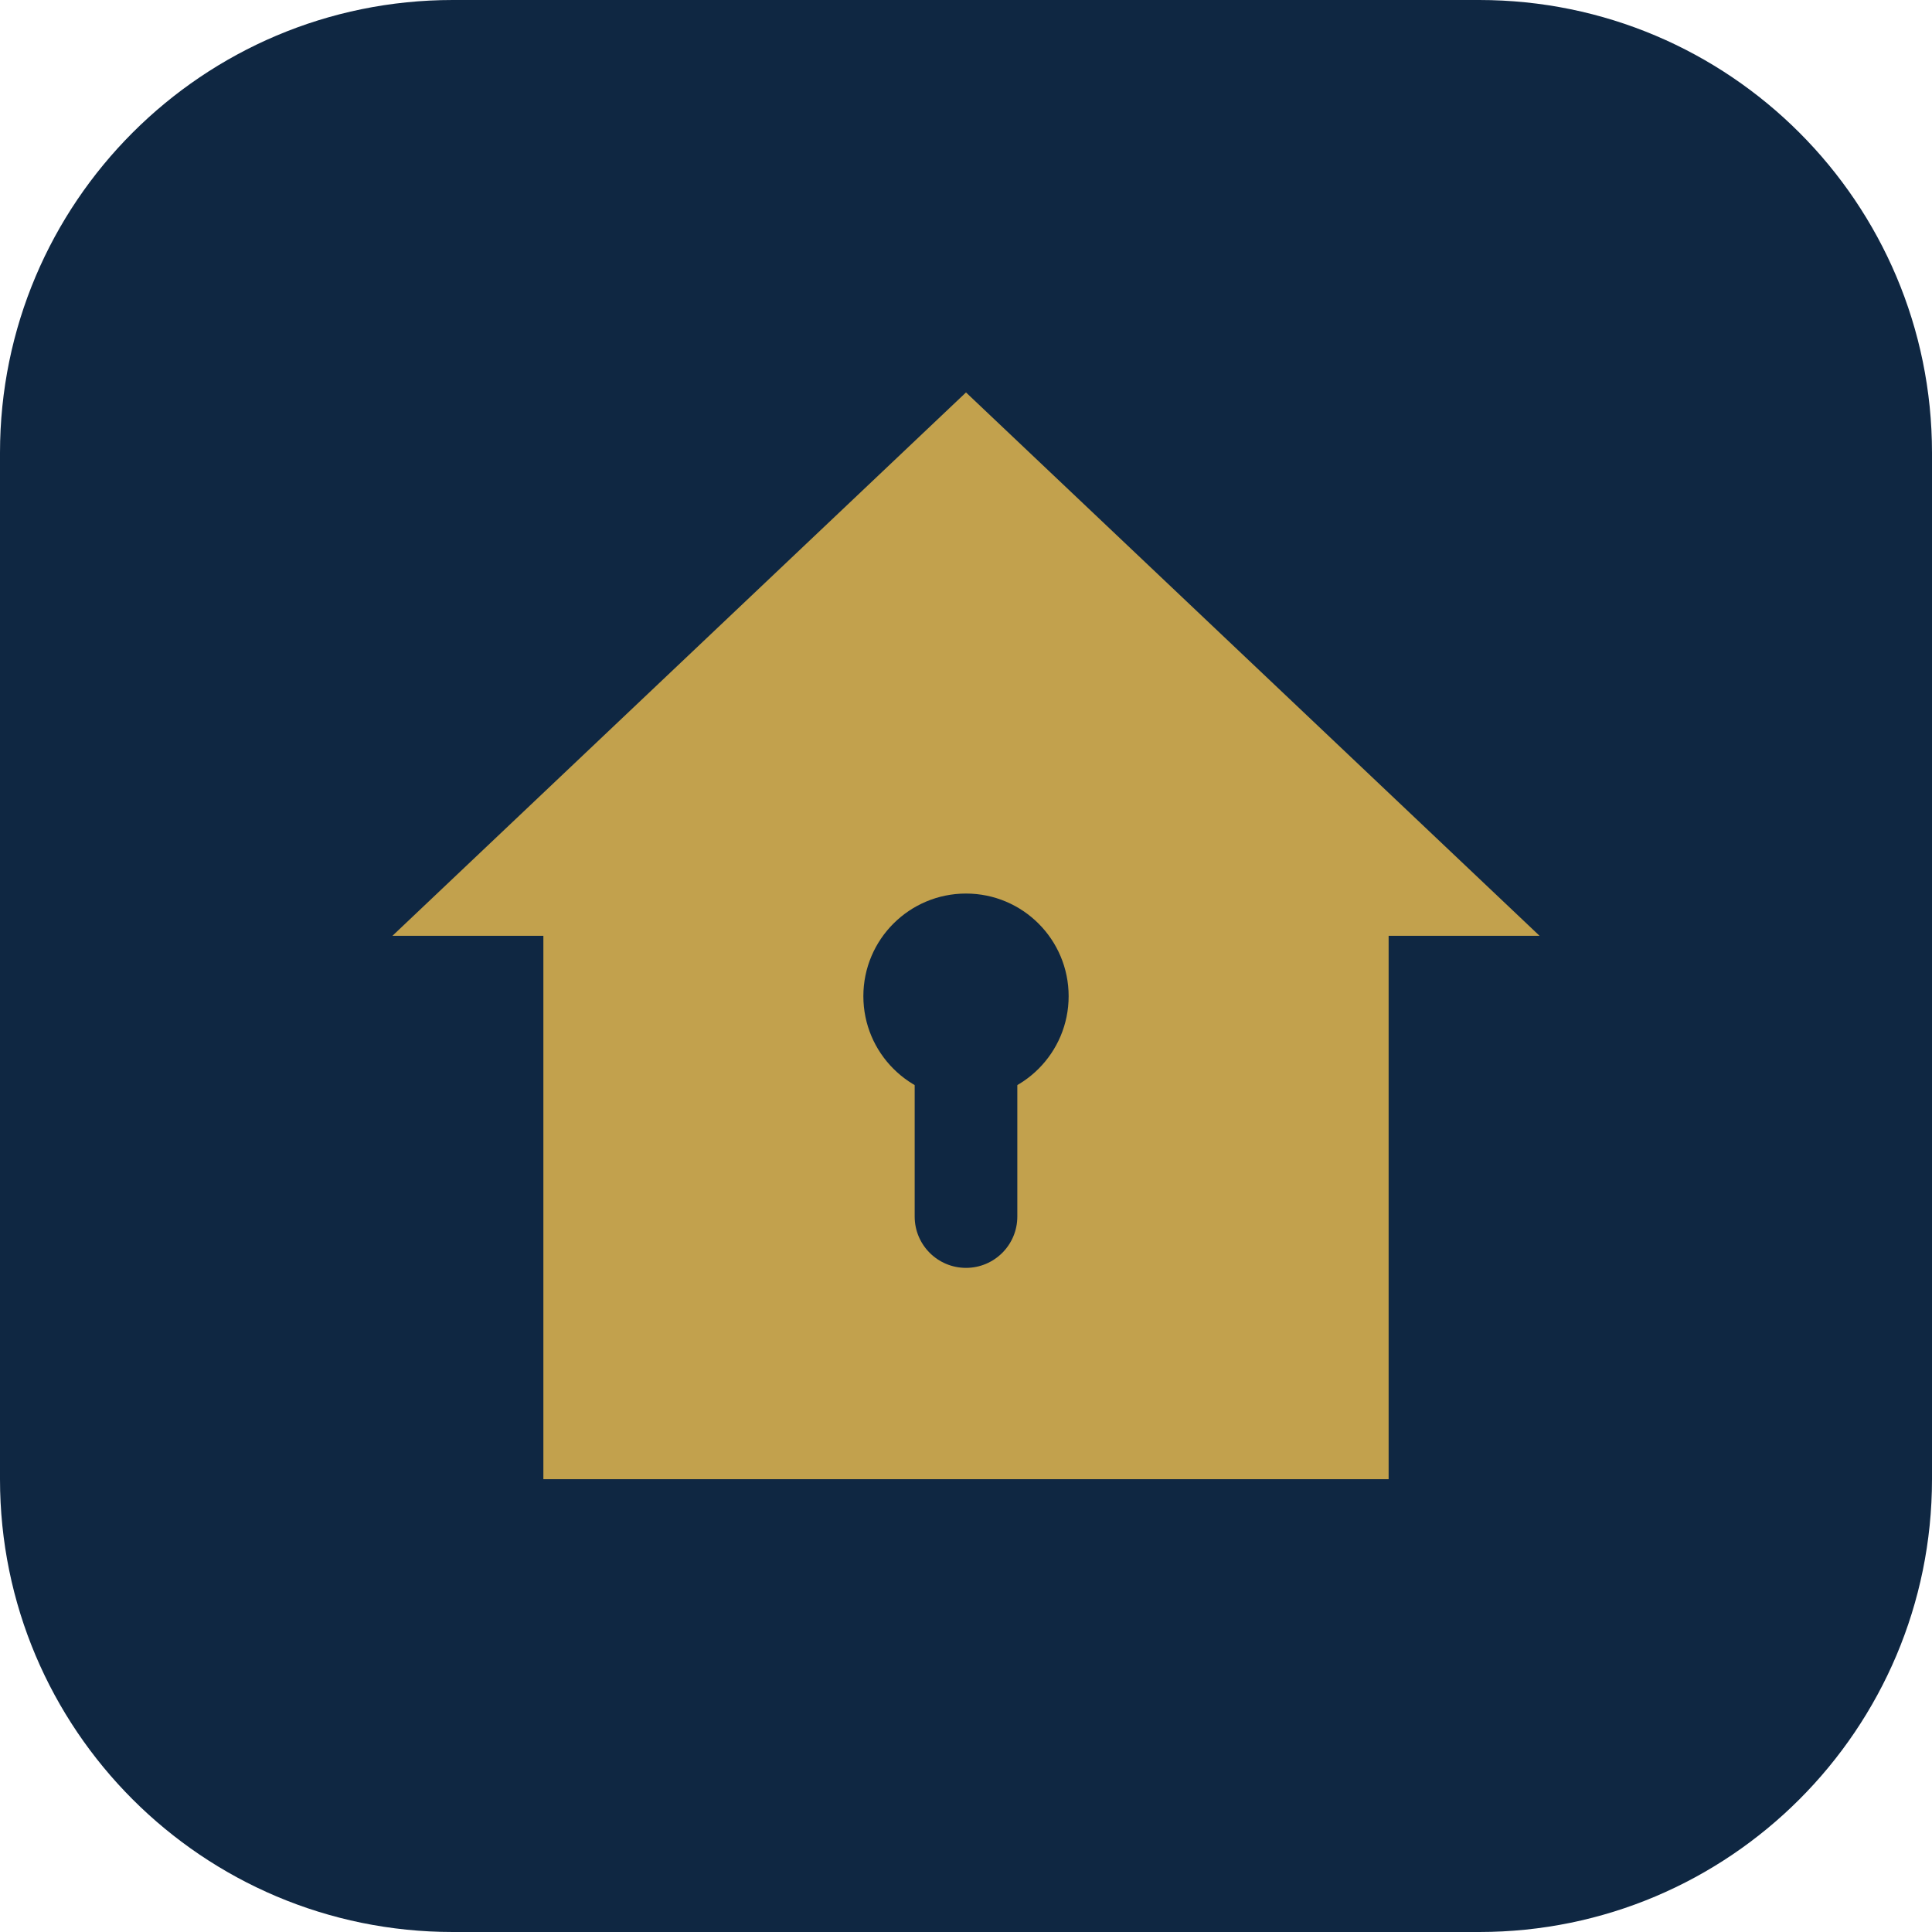
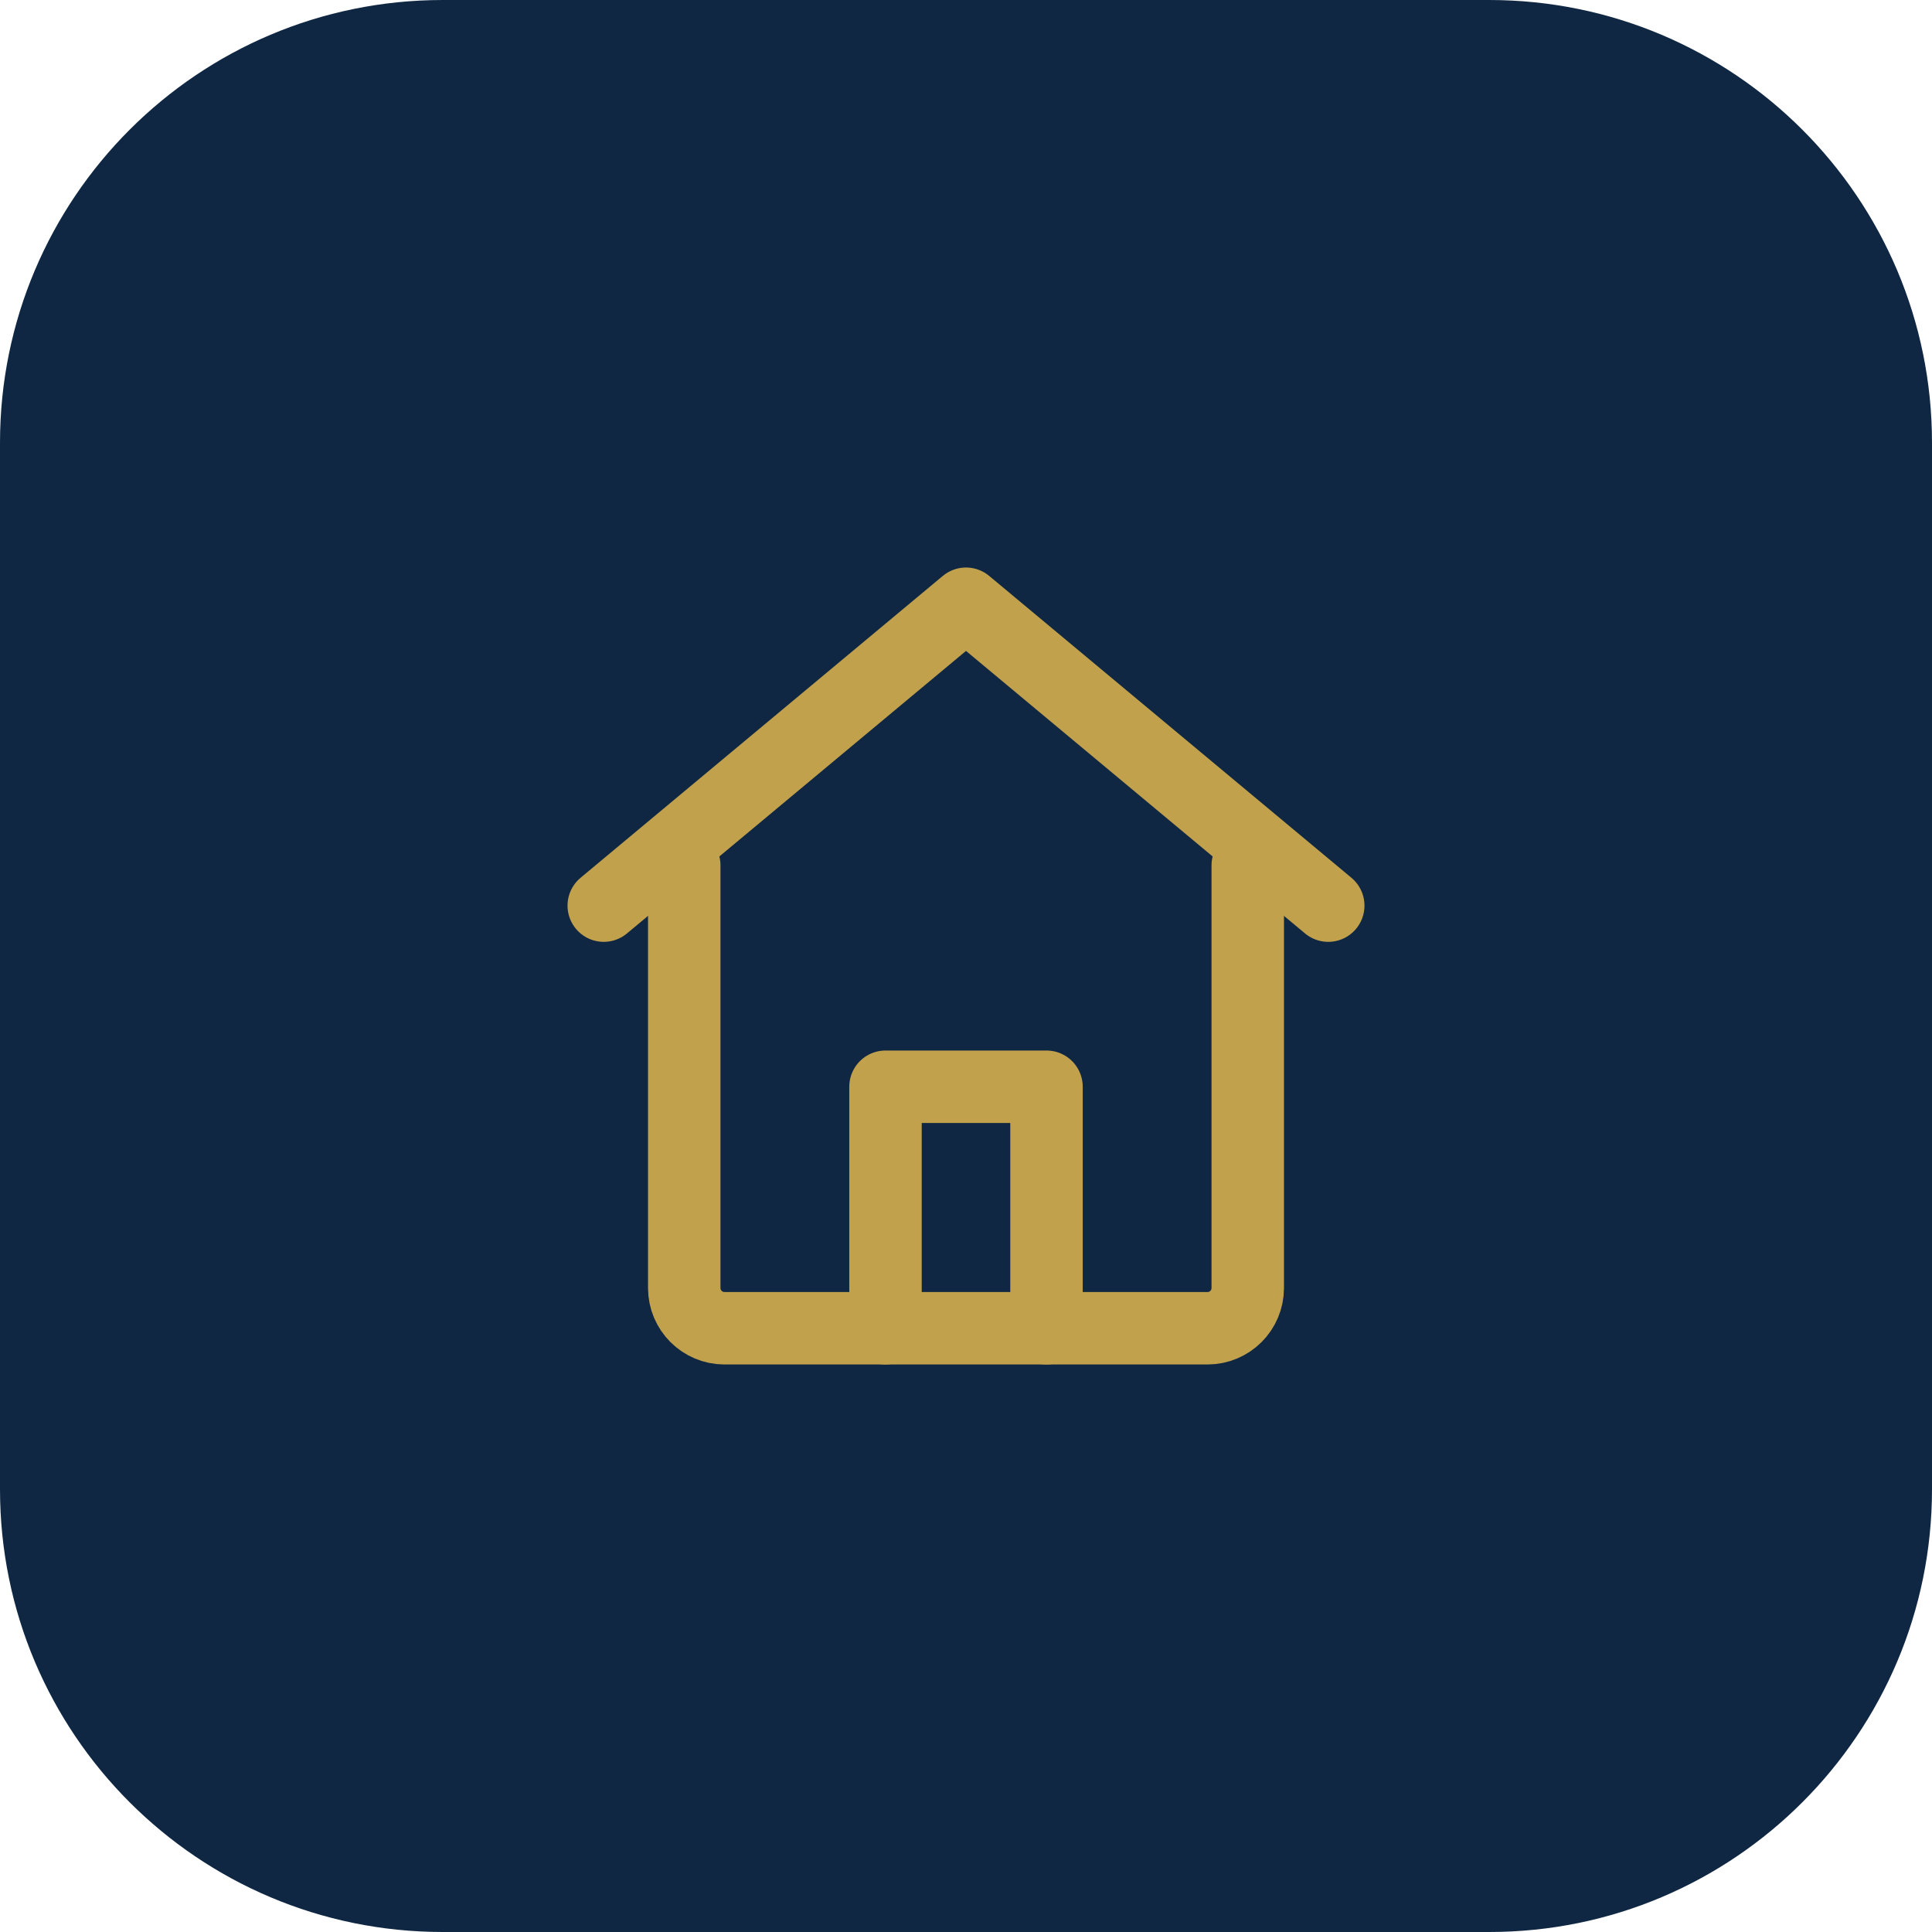
- <svg xmlns="http://www.w3.org/2000/svg" viewBox="0 0 64 64" role="img" aria-label="Fair Fee Buyer">
-   <rect width="64" height="64" rx="15" fill="#0f2742" />
-   <path d="M32 13 L51 31 H46 V49 H18 V31 H13 Z" fill="#c2a14d" />
-   <circle cx="32" cy="33" r="3.4" fill="#0f2742" />
-   <rect x="30.3" y="33" width="3.4" height="9" rx="1.7" fill="#0f2742" />
+ <svg xmlns="http://www.w3.org/2000/svg" viewBox="0 0 48 48" role="img" aria-label="Fair Fee Buyer">
+   <rect width="48" height="48" rx="11" fill="#0f2742" />
+   <g transform="translate(12,12)" fill="none" stroke="#c2a14d" stroke-width="1.8" stroke-linecap="round" stroke-linejoin="round">
+     <path d="M3 10.5 12 3l9 7.5" />
+     <path d="M5 9.5V20a1 1 0 0 0 1 1h12a1 1 0 0 0 1-1V9.5" />
+     <path d="M10 21v-6h4v6" />
+   </g>
</svg>
